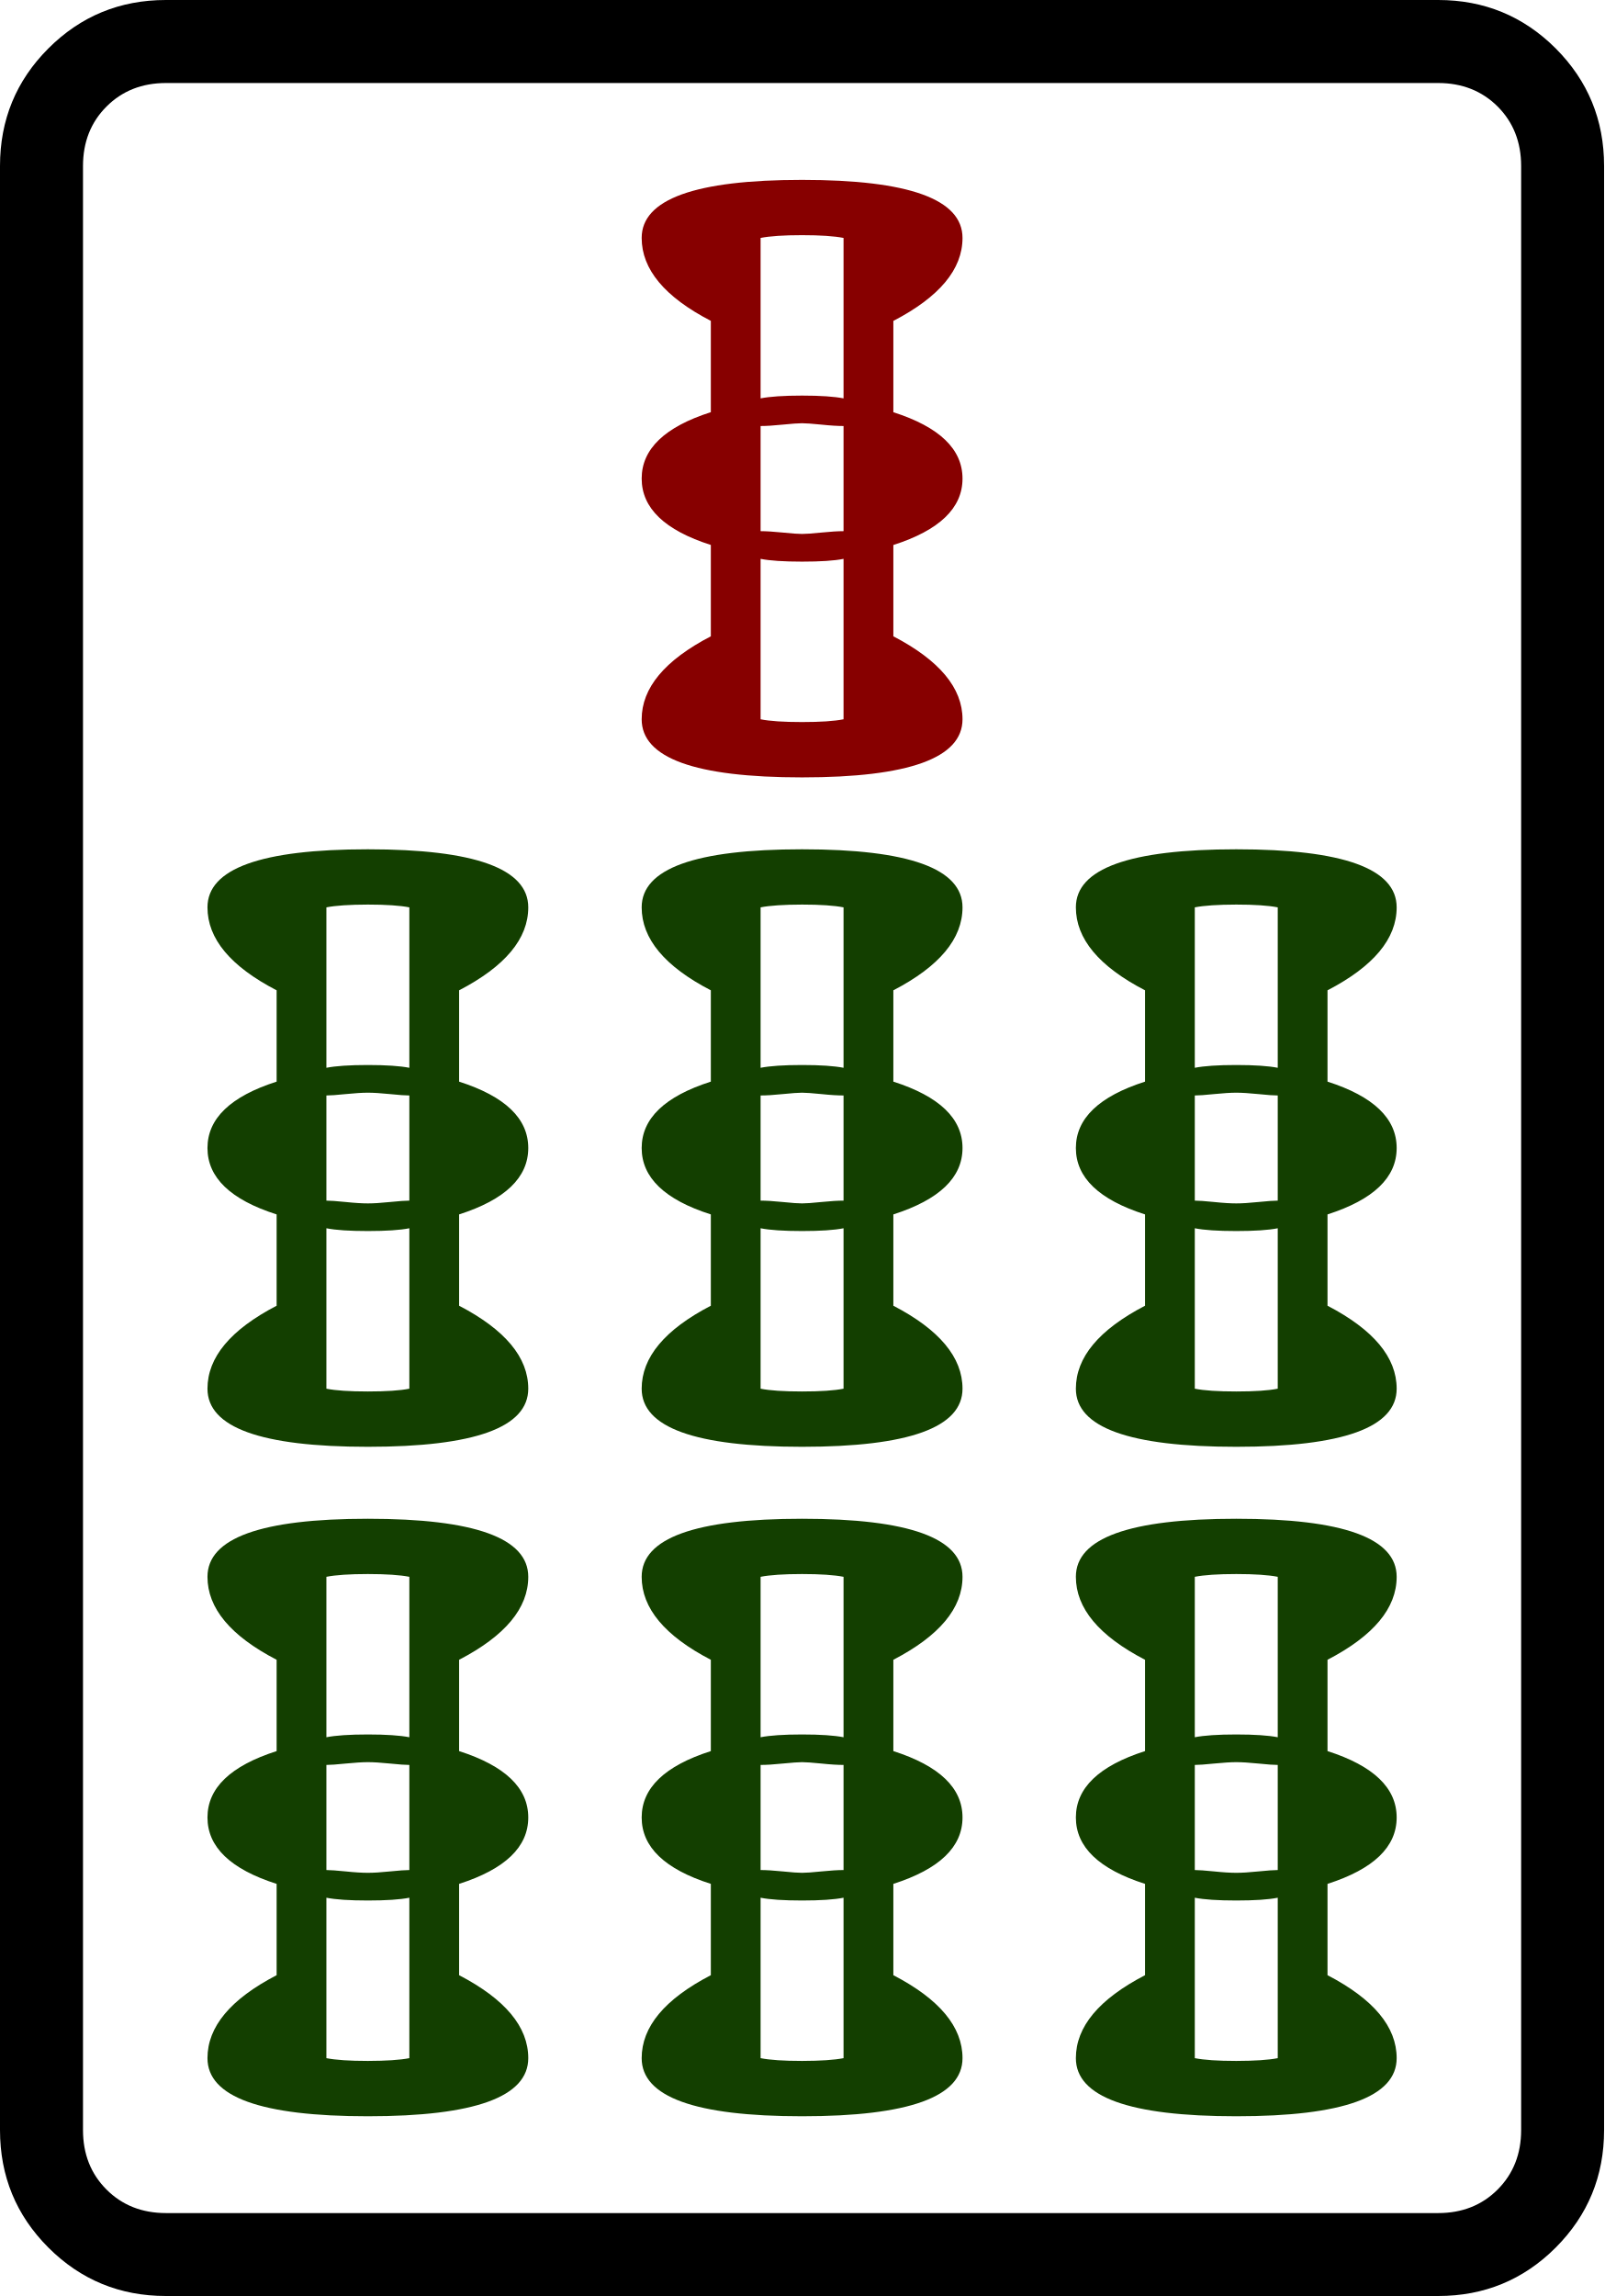
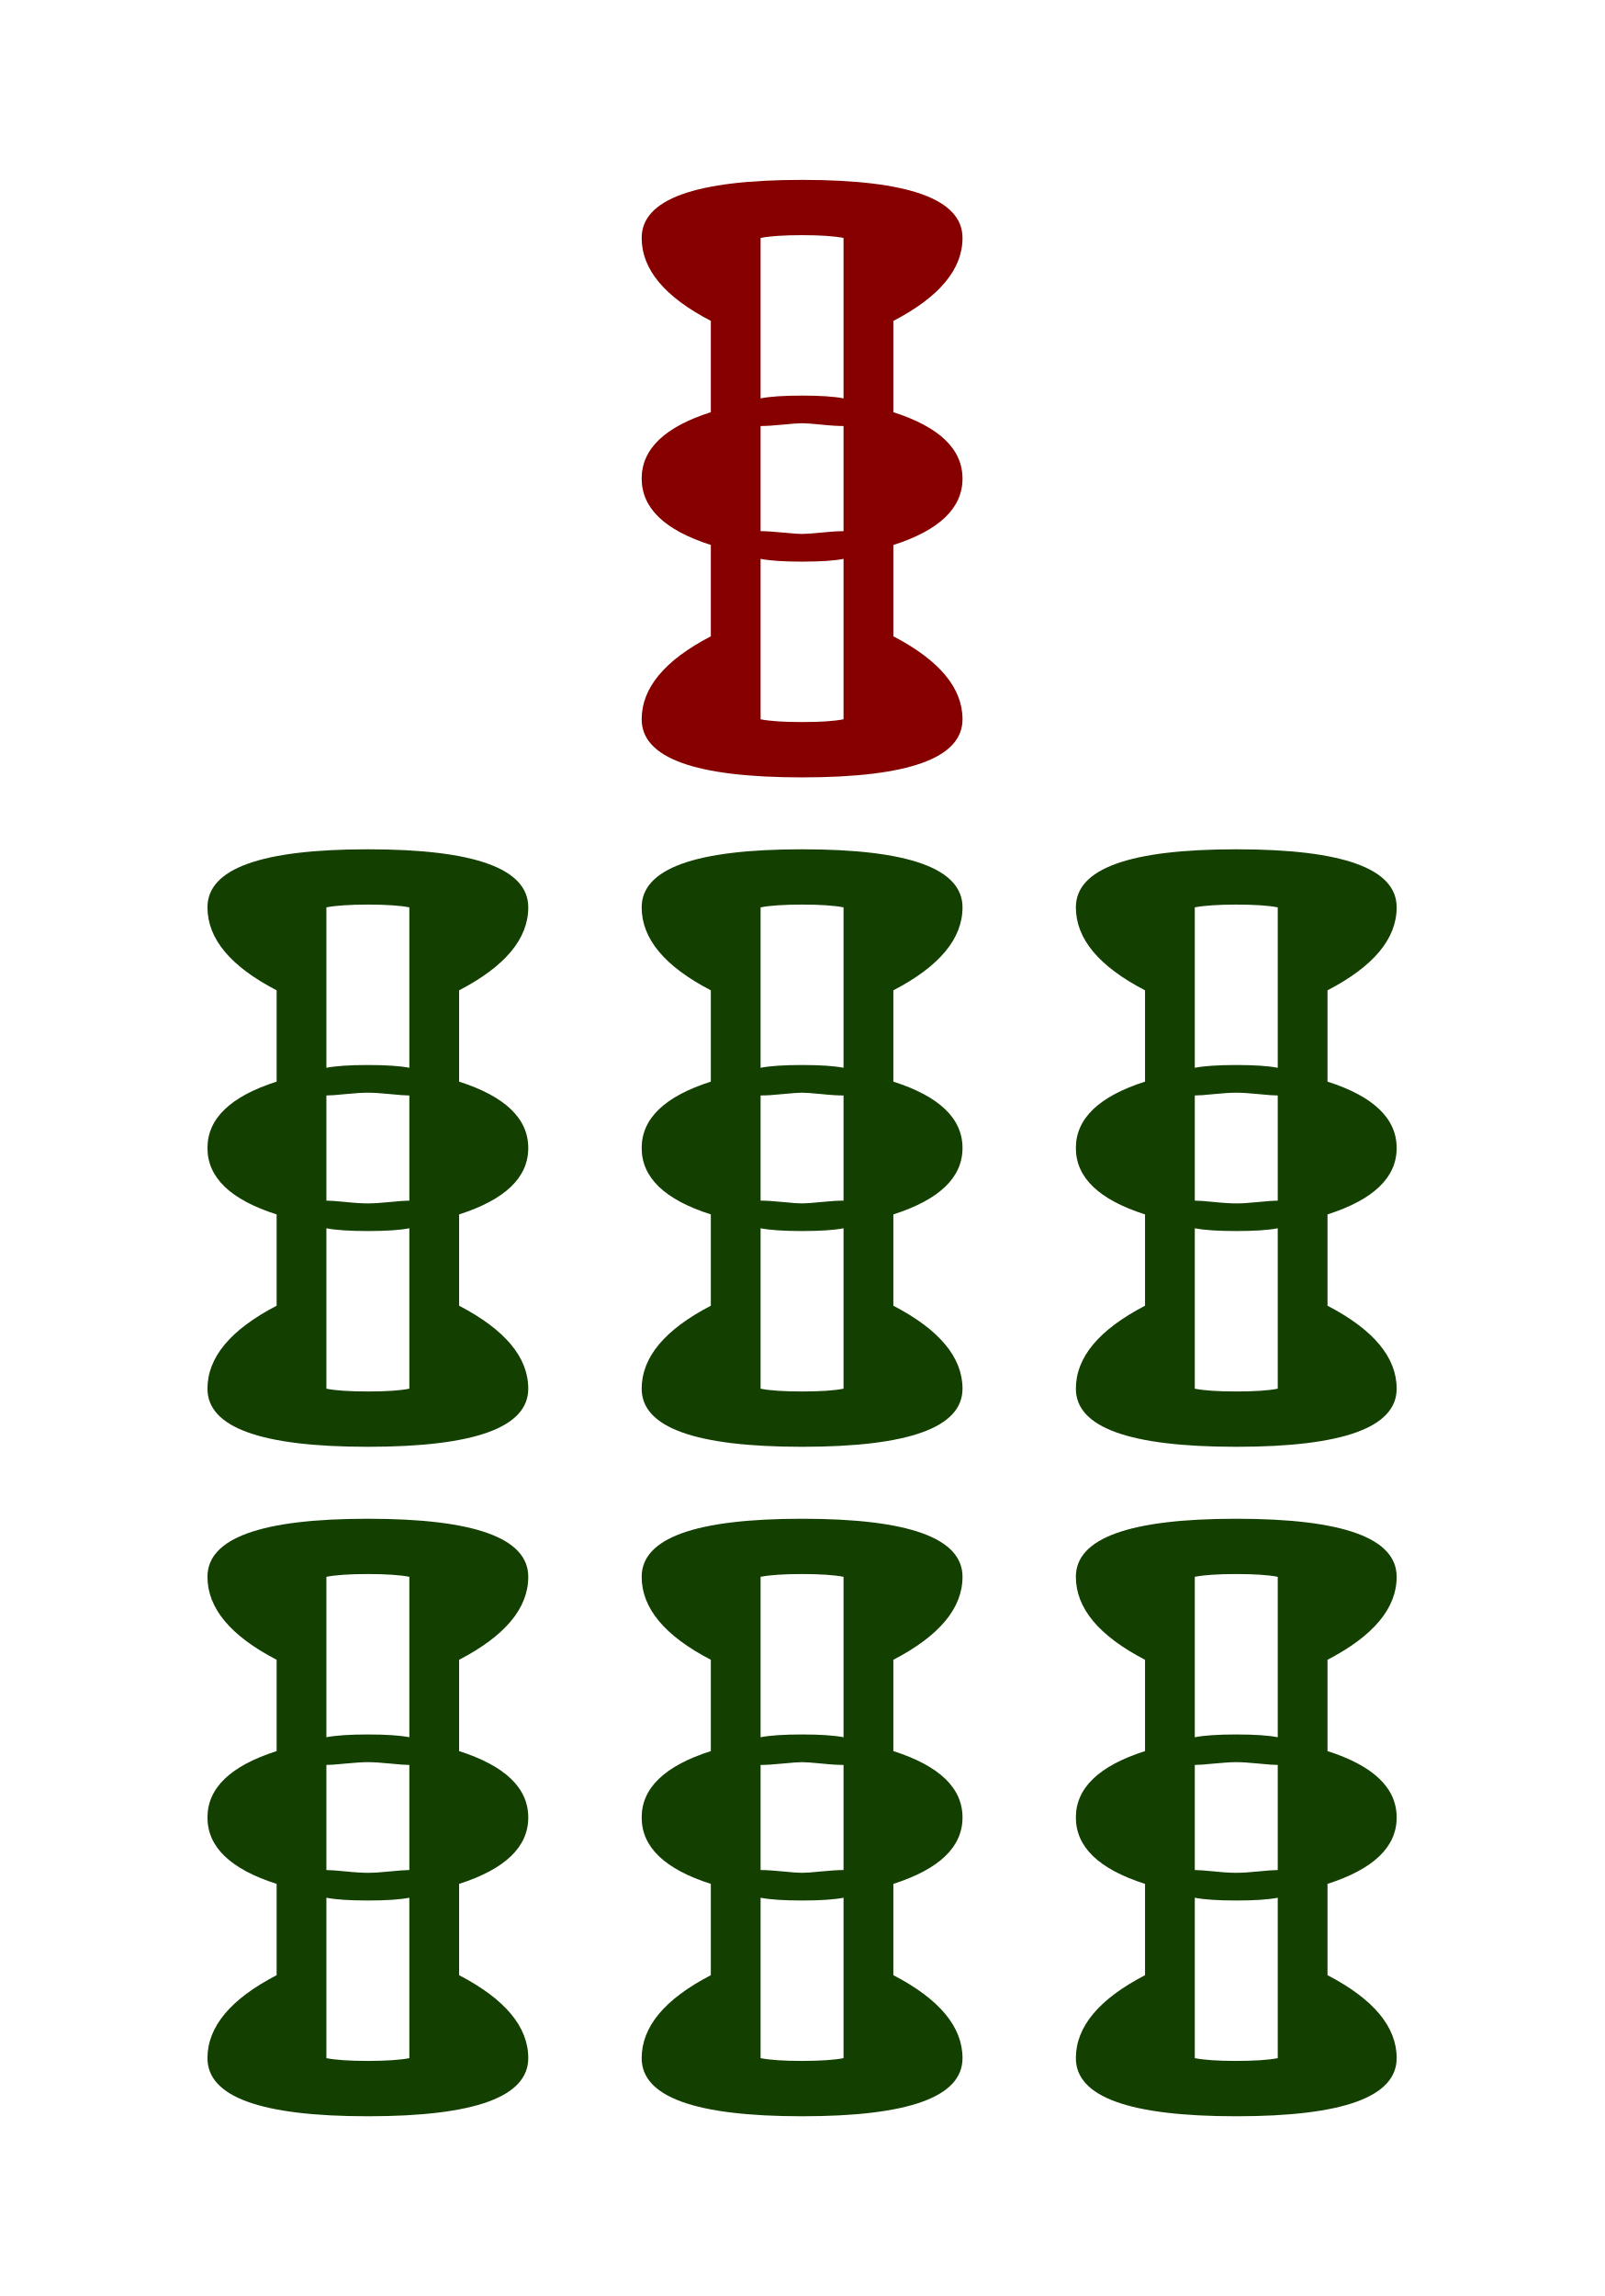
<svg xmlns="http://www.w3.org/2000/svg" version="1.1" id="图层_1" x="0px" y="0px" width="139.764" height="200" viewBox="0 0 139.764 200" enable-background="new 0 0 714 341" xml:space="preserve">
  <defs id="defs619" />
  <g transform="matrix(4.033152,0,0,4.033152,-992.0426,-322.3295)" id="g1848">
-     <path id="path102" d="m 280.625,83.505 v 42.419 c 0,0.995 -0.349,1.842 -1.045,2.539 -0.697,0.697 -1.544,1.046 -2.54,1.046 h -27.483 c -0.996,0 -1.843,-0.349 -2.54,-1.046 -0.697,-0.697 -1.045,-1.544 -1.045,-2.539 V 83.505 c 0,-0.995 0.348,-1.842 1.045,-2.539 0.697,-0.697 1.543,-1.046 2.54,-1.046 h 27.483 c 0.995,0 1.842,0.349 2.54,1.046 0.696,0.698 1.045,1.544 1.045,2.539 z m -3.584,-1.792 h -27.483 c -0.519,0 -0.947,0.17 -1.285,0.508 -0.339,0.339 -0.508,0.768 -0.508,1.285 v 42.419 c 0,0.517 0.169,0.946 0.508,1.285 0.338,0.338 0.766,0.508 1.285,0.508 h 27.483 c 0.518,0 0.946,-0.17 1.284,-0.508 0.338,-0.339 0.508,-0.768 0.508,-1.285 v -42.42 c 0,-0.517 -0.17,-0.946 -0.508,-1.285 -0.339,-0.337 -0.767,-0.507 -1.284,-0.507 z" />
    <path style="fill:#870000" id="path104" d="m 259.834,85.059 c 0,-0.836 1.155,-1.254 3.465,-1.254 2.31,0 3.466,0.418 3.466,1.254 0,0.678 -0.499,1.275 -1.494,1.792 v 1.972 c 0.996,0.319 1.494,0.797 1.494,1.434 0,0.637 -0.499,1.115 -1.494,1.434 v 1.972 c 0.996,0.519 1.494,1.116 1.494,1.792 0,0.836 -1.156,1.255 -3.466,1.255 -2.31,0 -3.465,-0.418 -3.465,-1.255 0,-0.677 0.497,-1.274 1.494,-1.792 V 91.69 c -0.997,-0.318 -1.494,-0.796 -1.494,-1.434 0,-0.637 0.497,-1.115 1.494,-1.434 V 86.85 c -0.997,-0.516 -1.494,-1.113 -1.494,-1.791 z m 2.569,0 v 3.465 c 0.198,-0.039 0.497,-0.06 0.896,-0.06 0.398,0 0.696,0.021 0.896,0.06 v -3.465 c -0.2,-0.039 -0.499,-0.06 -0.896,-0.06 -0.399,0 -0.697,0.021 -0.896,0.06 z m 0,6.333 c 0.119,0 0.278,0.01 0.478,0.03 0.199,0.021 0.338,0.03 0.418,0.03 0.08,0 0.219,-0.009 0.418,-0.03 0.199,-0.02 0.358,-0.03 0.478,-0.03 v -2.271 c -0.12,0 -0.279,-0.009 -0.478,-0.03 -0.2,-0.02 -0.339,-0.03 -0.418,-0.03 -0.08,0 -0.219,0.01 -0.418,0.03 -0.2,0.021 -0.358,0.03 -0.478,0.03 z m 1.792,4.063 V 91.99 c -0.2,0.041 -0.499,0.06 -0.896,0.06 -0.398,0 -0.697,-0.02 -0.896,-0.06 v 3.465 c 0.198,0.04 0.497,0.06 0.896,0.06 0.398,0 0.696,-0.02 0.896,-0.06 z" />
    <path style="fill:#133f00" id="path106" d="m 250.454,99.517 c 0,-0.836 1.155,-1.254 3.465,-1.254 2.31,0 3.465,0.418 3.465,1.254 0,0.678 -0.499,1.275 -1.494,1.792 v 1.972 c 0.995,0.319 1.494,0.797 1.494,1.434 0,0.637 -0.499,1.115 -1.494,1.434 v 1.972 c 0.995,0.518 1.494,1.116 1.494,1.792 0,0.836 -1.156,1.255 -3.465,1.255 -2.311,0 -3.465,-0.418 -3.465,-1.255 0,-0.677 0.498,-1.274 1.494,-1.792 v -1.972 c -0.997,-0.318 -1.494,-0.796 -1.494,-1.434 0,-0.637 0.498,-1.115 1.494,-1.434 v -1.972 c -0.997,-0.517 -1.494,-1.114 -1.494,-1.792 z m 0,14.459 c 0,-0.836 1.155,-1.254 3.465,-1.254 2.31,0 3.465,0.418 3.465,1.254 0,0.678 -0.499,1.275 -1.494,1.792 v 1.972 c 0.995,0.319 1.494,0.797 1.494,1.434 0,0.637 -0.499,1.115 -1.494,1.434 v 1.972 c 0.995,0.518 1.494,1.115 1.494,1.792 0,0.836 -1.156,1.255 -3.465,1.255 -2.311,0 -3.465,-0.418 -3.465,-1.255 0,-0.678 0.498,-1.275 1.494,-1.792 v -1.972 c -0.997,-0.318 -1.494,-0.796 -1.494,-1.434 0,-0.637 0.498,-1.115 1.494,-1.434 v -1.972 c -0.997,-0.517 -1.494,-1.115 -1.494,-1.792 z m 2.569,-14.459 v 3.465 c 0.199,-0.039 0.498,-0.06 0.896,-0.06 0.397,0 0.696,0.021 0.896,0.06 v -3.465 c -0.2,-0.039 -0.499,-0.06 -0.896,-0.06 -0.398,0.001 -0.697,0.021 -0.896,0.06 z m 0,6.334 c 0.079,0 0.218,0.01 0.418,0.03 0.199,0.021 0.358,0.03 0.478,0.03 0.12,0 0.278,-0.009 0.478,-0.03 0.199,-0.02 0.338,-0.03 0.418,-0.03 v -2.271 c -0.08,0 -0.219,-0.009 -0.418,-0.03 -0.2,-0.02 -0.358,-0.03 -0.478,-0.03 -0.12,0 -0.279,0.01 -0.478,0.03 -0.2,0.021 -0.339,0.03 -0.418,0.03 z m 1.792,4.062 v -3.465 c -0.2,0.04 -0.499,0.06 -0.896,0.06 -0.398,0 -0.697,-0.02 -0.896,-0.06 v 3.465 c 0.199,0.04 0.498,0.06 0.896,0.06 0.397,0 0.696,-0.02 0.896,-0.06 z m -1.792,4.063 v 3.465 c 0.199,-0.039 0.498,-0.06 0.896,-0.06 0.397,0 0.696,0.021 0.896,0.06 v -3.465 c -0.2,-0.039 -0.499,-0.06 -0.896,-0.06 -0.398,0 -0.697,0.021 -0.896,0.06 z m 0,6.333 c 0.079,0 0.218,0.01 0.418,0.03 0.199,0.021 0.358,0.03 0.478,0.03 0.12,0 0.278,-0.009 0.478,-0.03 0.199,-0.02 0.338,-0.03 0.418,-0.03 v -2.27 c -0.08,0 -0.219,-0.009 -0.418,-0.03 -0.2,-0.02 -0.358,-0.03 -0.478,-0.03 -0.12,0 -0.279,0.011 -0.478,0.03 -0.2,0.021 -0.339,0.03 -0.418,0.03 z m 1.792,4.063 v -3.465 c -0.2,0.04 -0.499,0.06 -0.896,0.06 -0.398,0 -0.697,-0.02 -0.896,-0.06 v 3.465 c 0.199,0.039 0.498,0.06 0.896,0.06 0.397,-0.001 0.696,-0.021 0.896,-0.06 z m 5.019,-24.855 c 0,-0.836 1.155,-1.254 3.465,-1.254 2.31,0 3.466,0.418 3.466,1.254 0,0.678 -0.499,1.275 -1.494,1.792 v 1.972 c 0.996,0.319 1.494,0.797 1.494,1.434 0,0.637 -0.499,1.115 -1.494,1.434 v 1.972 c 0.996,0.518 1.494,1.116 1.494,1.792 0,0.836 -1.156,1.255 -3.466,1.255 -2.31,0 -3.465,-0.418 -3.465,-1.255 0,-0.677 0.497,-1.274 1.494,-1.792 v -1.972 c -0.997,-0.318 -1.494,-0.796 -1.494,-1.434 0,-0.637 0.497,-1.115 1.494,-1.434 v -1.972 c -0.997,-0.517 -1.494,-1.114 -1.494,-1.792 z m 0,14.459 c 0,-0.836 1.155,-1.254 3.465,-1.254 2.31,0 3.466,0.418 3.466,1.254 0,0.678 -0.499,1.275 -1.494,1.792 v 1.972 c 0.996,0.319 1.494,0.797 1.494,1.434 0,0.637 -0.499,1.115 -1.494,1.434 v 1.972 c 0.996,0.518 1.494,1.115 1.494,1.792 0,0.836 -1.156,1.255 -3.466,1.255 -2.31,0 -3.465,-0.418 -3.465,-1.255 0,-0.678 0.497,-1.275 1.494,-1.792 v -1.972 c -0.997,-0.318 -1.494,-0.796 -1.494,-1.434 0,-0.637 0.497,-1.115 1.494,-1.434 v -1.972 c -0.997,-0.517 -1.494,-1.115 -1.494,-1.792 z m 2.569,-14.459 v 3.465 c 0.198,-0.039 0.497,-0.06 0.896,-0.06 0.398,0 0.696,0.021 0.896,0.06 v -3.465 c -0.2,-0.039 -0.499,-0.06 -0.896,-0.06 -0.399,0.001 -0.697,0.021 -0.896,0.06 z m 0,6.334 c 0.119,0 0.278,0.01 0.478,0.03 0.199,0.021 0.338,0.03 0.418,0.03 0.08,0 0.219,-0.009 0.418,-0.03 0.199,-0.02 0.358,-0.03 0.478,-0.03 v -2.271 c -0.12,0 -0.279,-0.009 -0.478,-0.03 -0.2,-0.02 -0.339,-0.03 -0.418,-0.03 -0.08,0 -0.219,0.01 -0.418,0.03 -0.2,0.021 -0.358,0.03 -0.478,0.03 z m 1.792,4.062 v -3.465 c -0.2,0.04 -0.499,0.06 -0.896,0.06 -0.398,0 -0.697,-0.02 -0.896,-0.06 v 3.465 c 0.198,0.04 0.497,0.06 0.896,0.06 0.398,0 0.696,-0.02 0.896,-0.06 z m -1.792,4.063 v 3.465 c 0.198,-0.039 0.497,-0.06 0.896,-0.06 0.398,0 0.696,0.021 0.896,0.06 v -3.465 c -0.2,-0.039 -0.499,-0.06 -0.896,-0.06 -0.399,0 -0.697,0.021 -0.896,0.06 z m 0,6.333 c 0.119,0 0.278,0.01 0.478,0.03 0.199,0.021 0.338,0.03 0.418,0.03 0.08,0 0.219,-0.009 0.418,-0.03 0.199,-0.02 0.358,-0.03 0.478,-0.03 v -2.27 c -0.12,0 -0.279,-0.009 -0.478,-0.03 -0.2,-0.02 -0.339,-0.03 -0.418,-0.03 -0.08,0 -0.219,0.011 -0.418,0.03 -0.2,0.021 -0.358,0.03 -0.478,0.03 z m 1.792,4.063 v -3.465 c -0.2,0.04 -0.499,0.06 -0.896,0.06 -0.398,0 -0.697,-0.02 -0.896,-0.06 v 3.465 c 0.198,0.039 0.497,0.06 0.896,0.06 0.398,-0.001 0.696,-0.021 0.896,-0.06 z m 5.019,-24.855 c 0,-0.836 1.155,-1.254 3.465,-1.254 2.31,0 3.465,0.418 3.465,1.254 0,0.678 -0.499,1.275 -1.494,1.792 v 1.972 c 0.996,0.319 1.494,0.797 1.494,1.434 0,0.637 -0.499,1.115 -1.494,1.434 v 1.972 c 0.996,0.518 1.494,1.116 1.494,1.792 0,0.836 -1.156,1.255 -3.465,1.255 -2.311,0 -3.465,-0.418 -3.465,-1.255 0,-0.677 0.498,-1.274 1.494,-1.792 v -1.972 c -0.996,-0.318 -1.494,-0.796 -1.494,-1.434 0,-0.637 0.498,-1.115 1.494,-1.434 v -1.972 c -0.997,-0.517 -1.494,-1.114 -1.494,-1.792 z m 0,14.459 c 0,-0.836 1.155,-1.254 3.465,-1.254 2.31,0 3.465,0.418 3.465,1.254 0,0.678 -0.499,1.275 -1.494,1.792 v 1.972 c 0.996,0.319 1.494,0.797 1.494,1.434 0,0.637 -0.499,1.115 -1.494,1.434 v 1.972 c 0.996,0.518 1.494,1.115 1.494,1.792 0,0.836 -1.156,1.255 -3.465,1.255 -2.311,0 -3.465,-0.418 -3.465,-1.255 0,-0.678 0.498,-1.275 1.494,-1.792 v -1.972 c -0.996,-0.318 -1.494,-0.796 -1.494,-1.434 0,-0.637 0.498,-1.115 1.494,-1.434 v -1.972 c -0.997,-0.517 -1.494,-1.115 -1.494,-1.792 z m 2.569,-14.459 v 3.465 c 0.199,-0.039 0.498,-0.06 0.896,-0.06 0.397,0 0.697,0.021 0.896,0.06 v -3.465 c -0.199,-0.039 -0.499,-0.06 -0.896,-0.06 -0.398,0.001 -0.697,0.021 -0.896,0.06 z m 0,6.334 c 0.079,0 0.218,0.01 0.418,0.03 0.199,0.021 0.358,0.03 0.478,0.03 0.12,0 0.278,-0.009 0.478,-0.03 0.199,-0.02 0.338,-0.03 0.418,-0.03 v -2.271 c -0.08,0 -0.219,-0.009 -0.418,-0.03 -0.2,-0.02 -0.358,-0.03 -0.478,-0.03 -0.12,0 -0.279,0.01 -0.478,0.03 -0.2,0.021 -0.339,0.03 -0.418,0.03 z m 1.792,4.062 v -3.465 c -0.199,0.04 -0.499,0.06 -0.896,0.06 -0.398,0 -0.697,-0.02 -0.896,-0.06 v 3.465 c 0.199,0.04 0.498,0.06 0.896,0.06 0.398,0 0.697,-0.02 0.896,-0.06 z m -1.792,4.063 v 3.465 c 0.199,-0.039 0.498,-0.06 0.896,-0.06 0.397,0 0.697,0.021 0.896,0.06 v -3.465 c -0.199,-0.039 -0.499,-0.06 -0.896,-0.06 -0.398,0 -0.697,0.021 -0.896,0.06 z m 0,6.333 c 0.079,0 0.218,0.01 0.418,0.03 0.199,0.021 0.358,0.03 0.478,0.03 0.12,0 0.278,-0.009 0.478,-0.03 0.199,-0.02 0.338,-0.03 0.418,-0.03 v -2.27 c -0.08,0 -0.219,-0.009 -0.418,-0.03 -0.2,-0.02 -0.358,-0.03 -0.478,-0.03 -0.12,0 -0.279,0.011 -0.478,0.03 -0.2,0.021 -0.339,0.03 -0.418,0.03 z m 1.792,4.063 v -3.465 c -0.199,0.04 -0.499,0.06 -0.896,0.06 -0.398,0 -0.697,-0.02 -0.896,-0.06 v 3.465 c 0.199,0.039 0.498,0.06 0.896,0.06 0.398,-0.001 0.697,-0.021 0.896,-0.06 z" />
  </g>
</svg>
